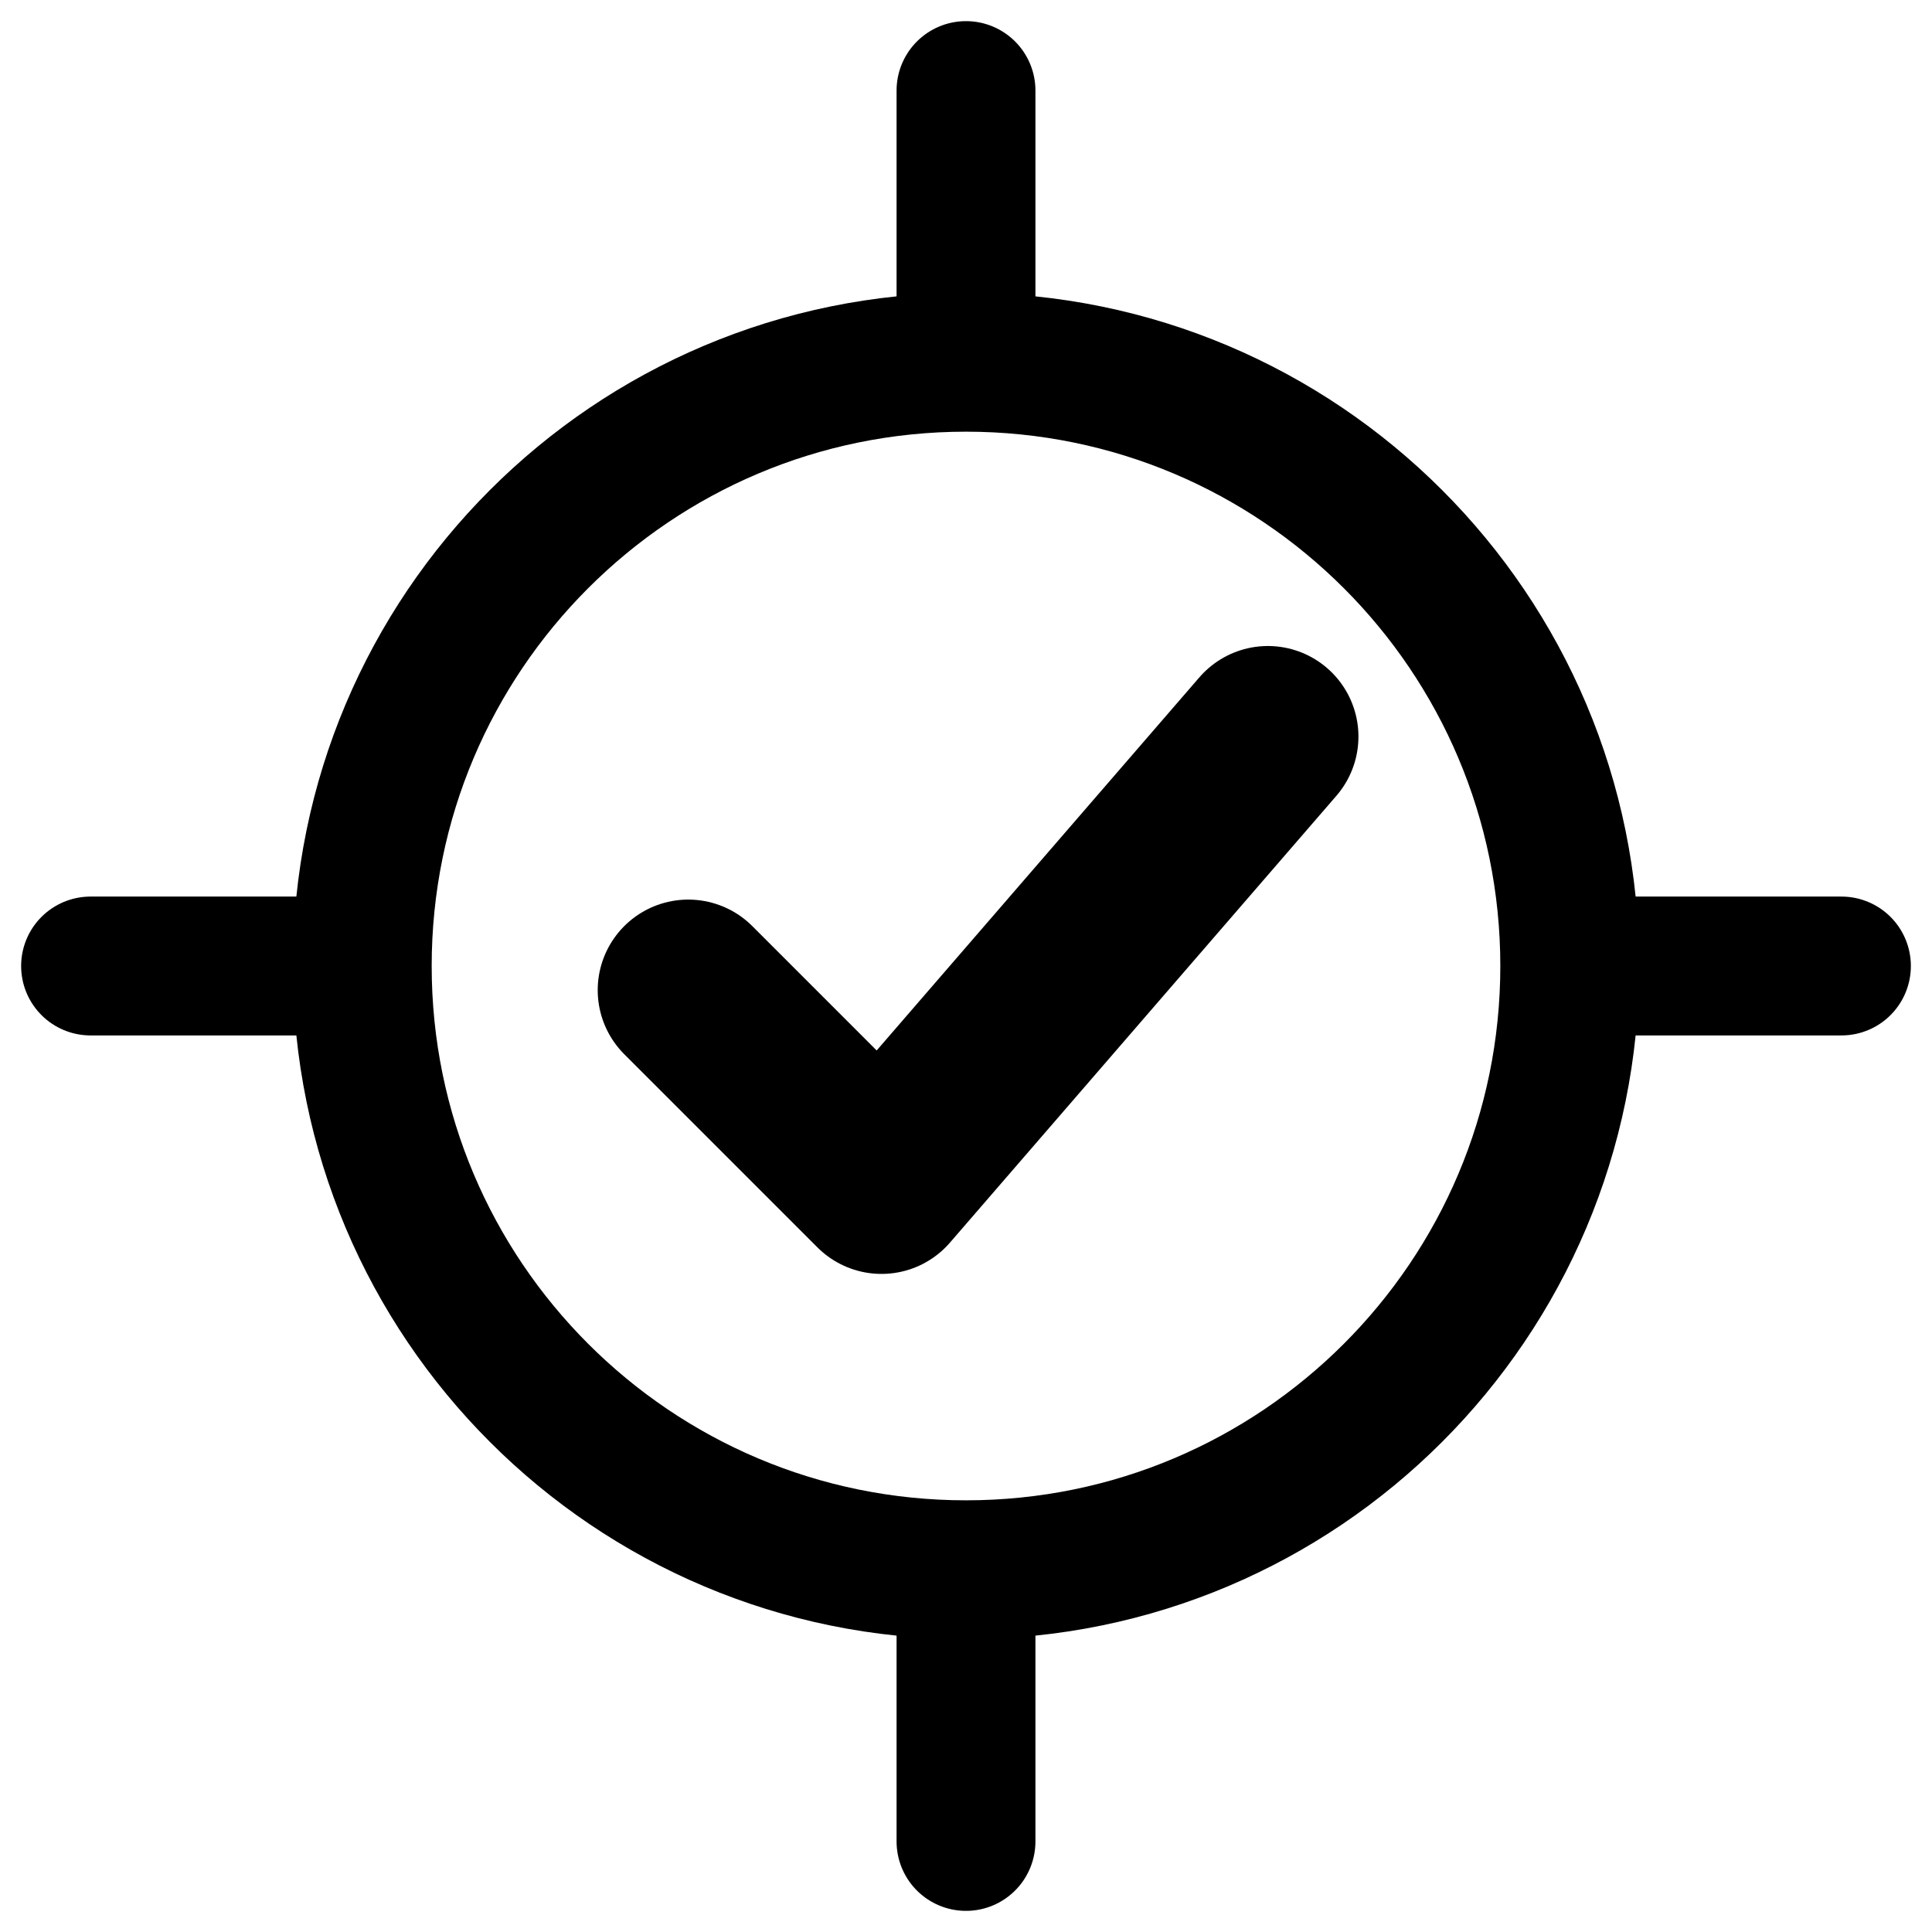
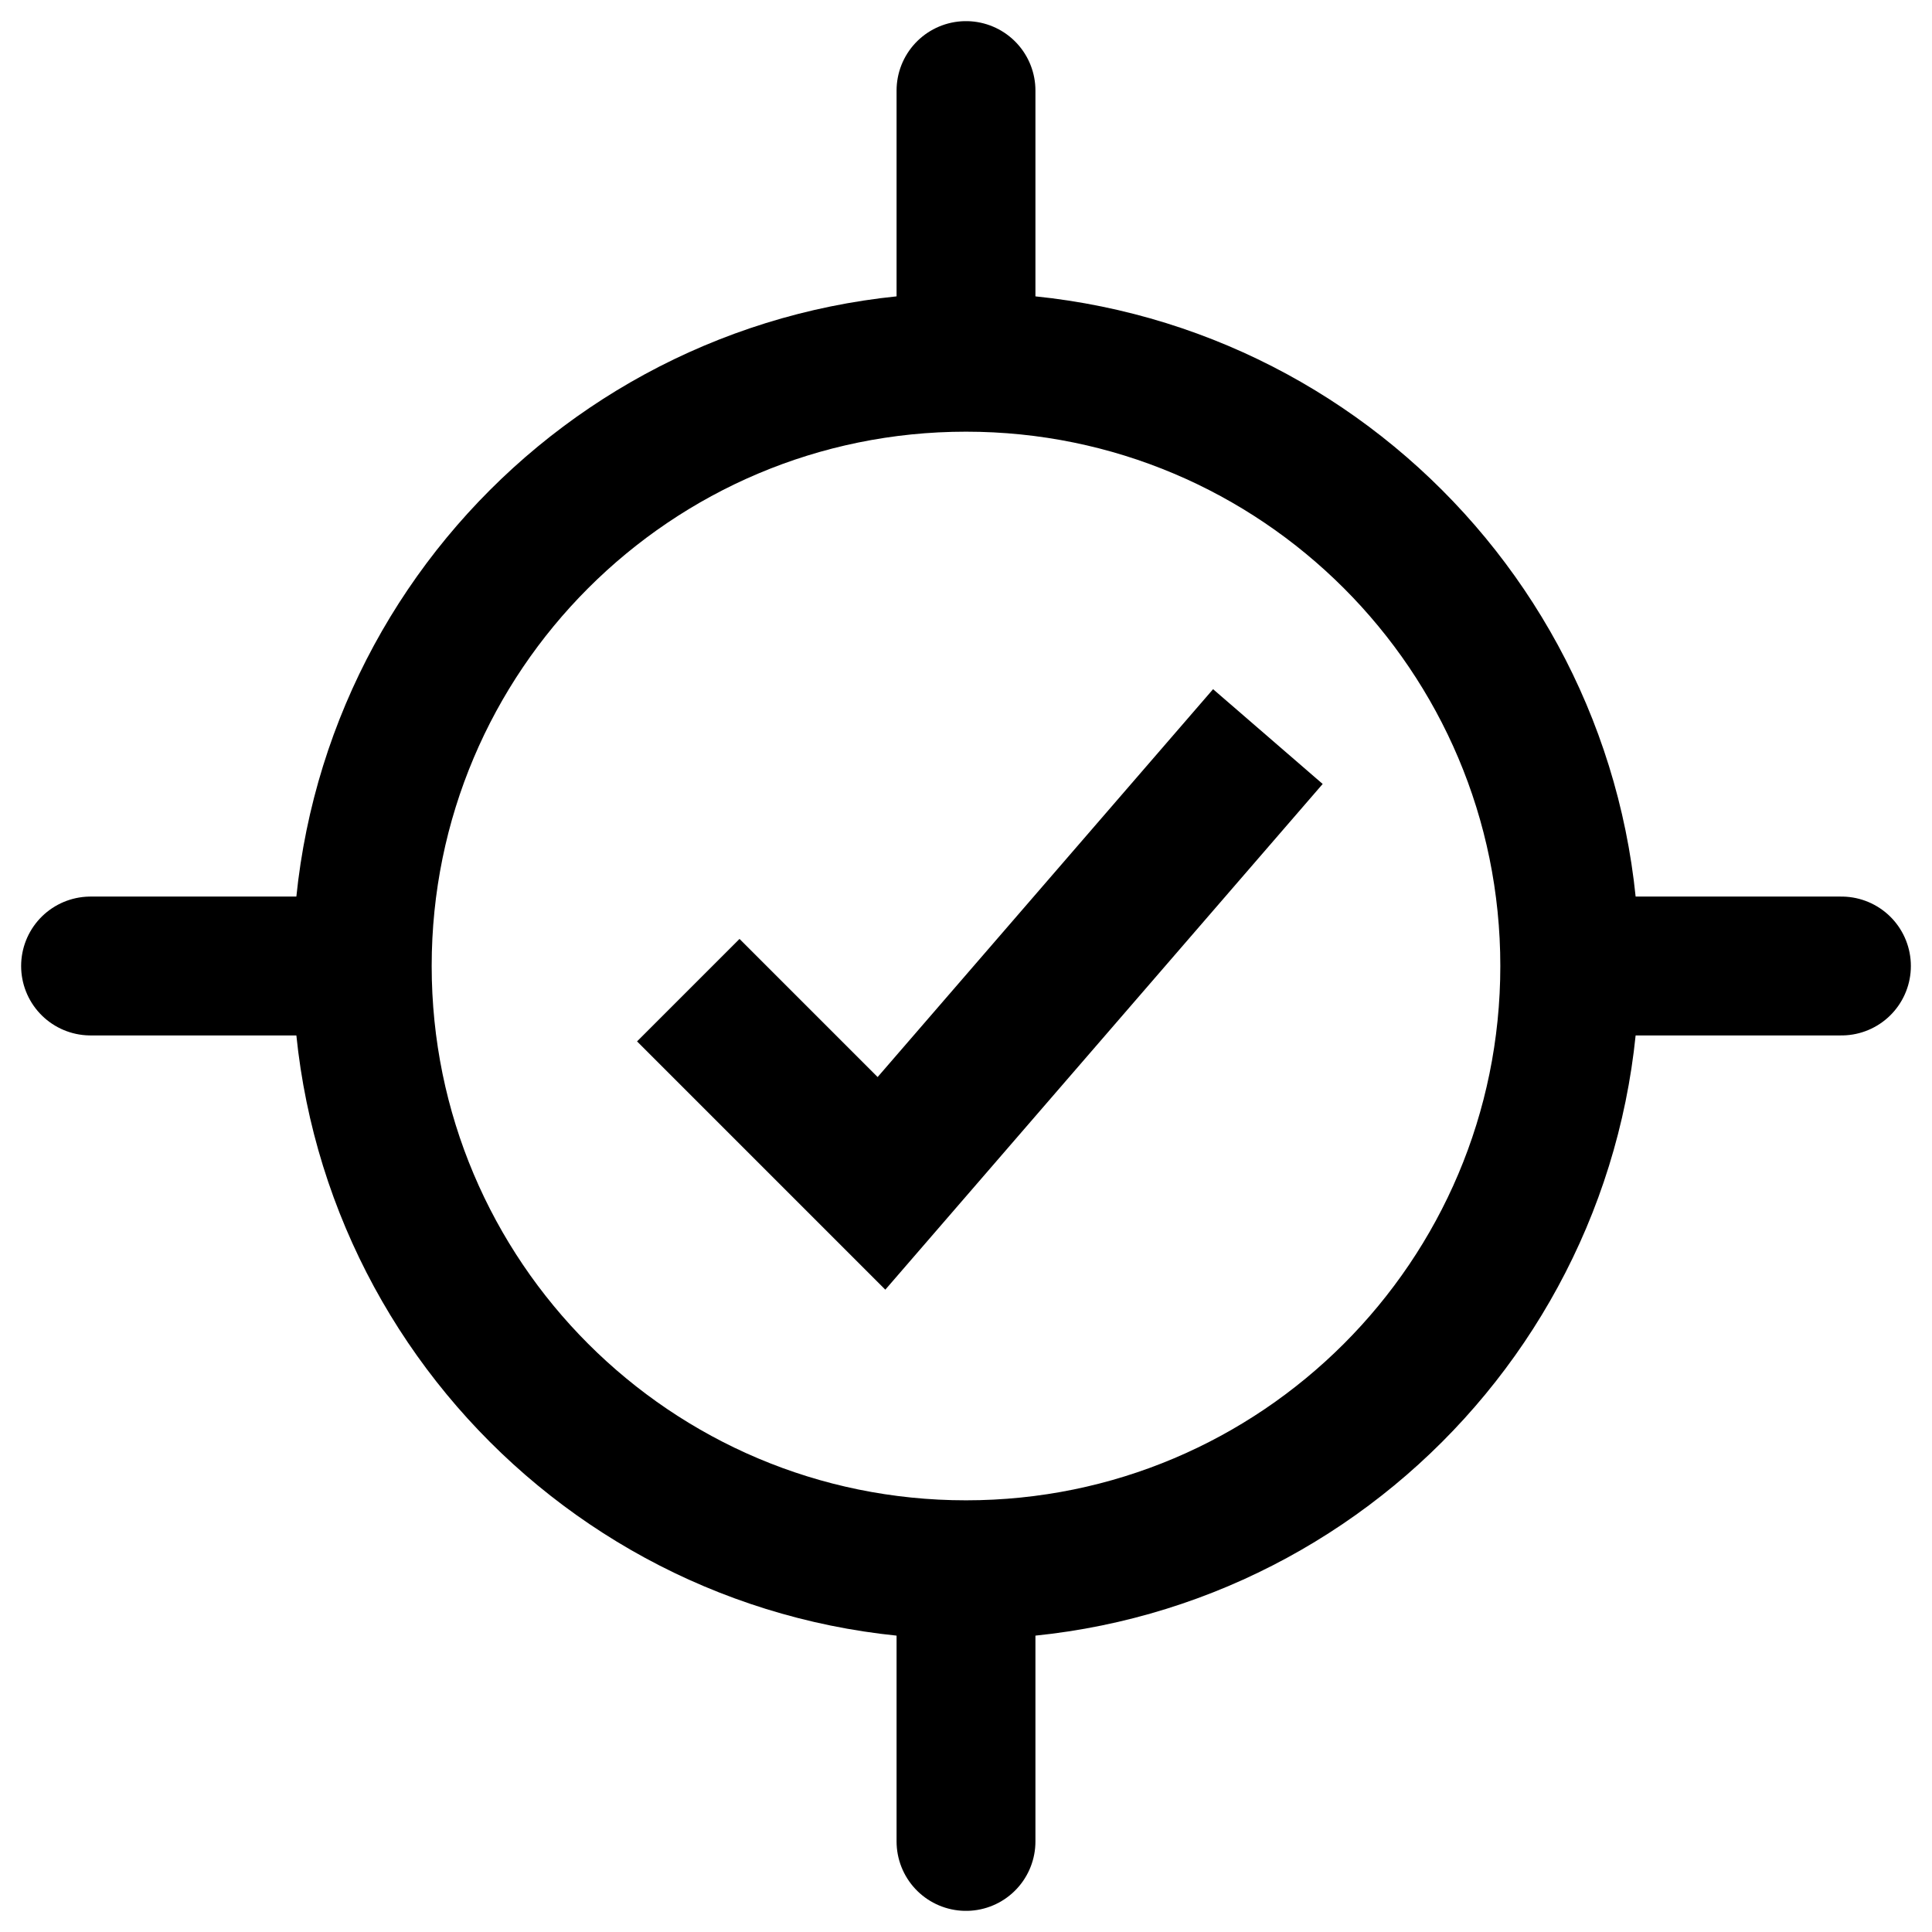
<svg xmlns="http://www.w3.org/2000/svg" viewBox="0 0 32 32" fill="none" stroke="#000" stroke-linejoin="round" stroke-linecap="round">
  <g stroke-width="2.3">
    <circle cx="16" cy="16" r="10" />
    <path d="M16 1.5 V5.5 M16 26.5 V30.5 M1.5 16 H5.5 M26.5 16 H30.5" />
-     <path d="M11.4 16.4 L14.6 19.6 L21 12.2" stroke-width="3" />
+     <path d="M11.4 16.4 L14.6 19.6 L21 12.2" stroke-width="2.4" stroke-linecap="butt" stroke-linejoin="miter" />
  </g>
</svg>
